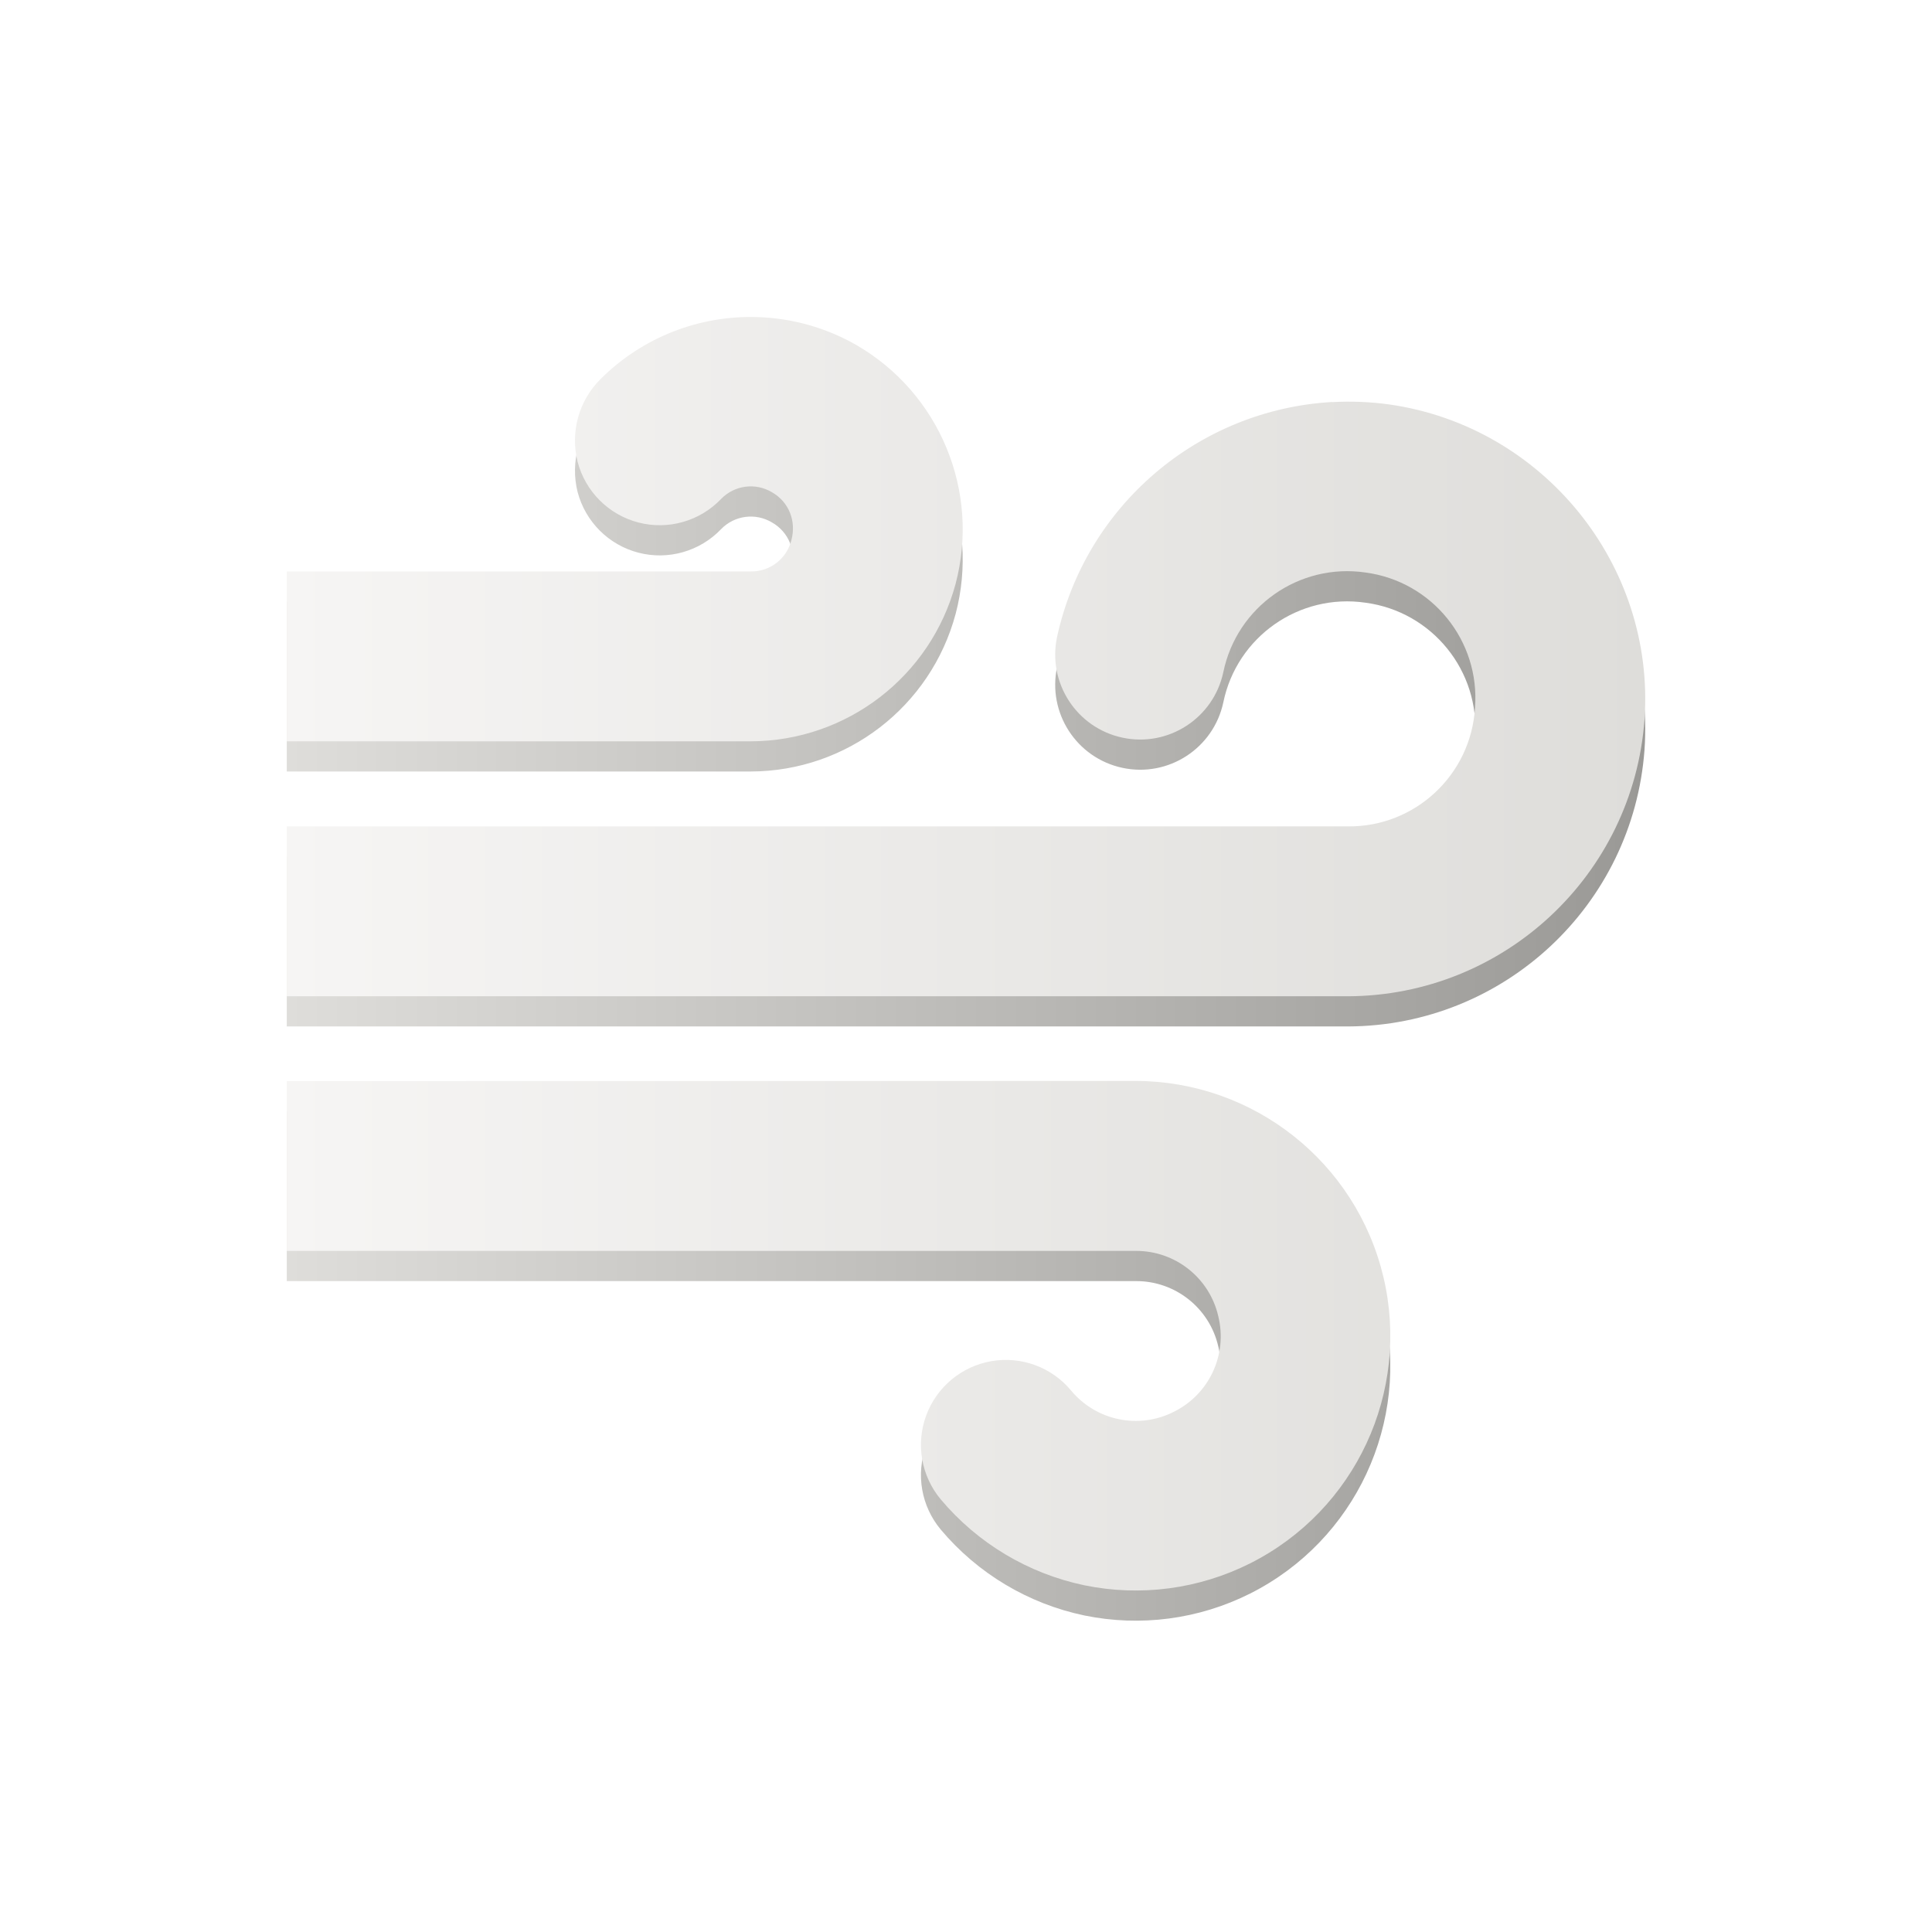
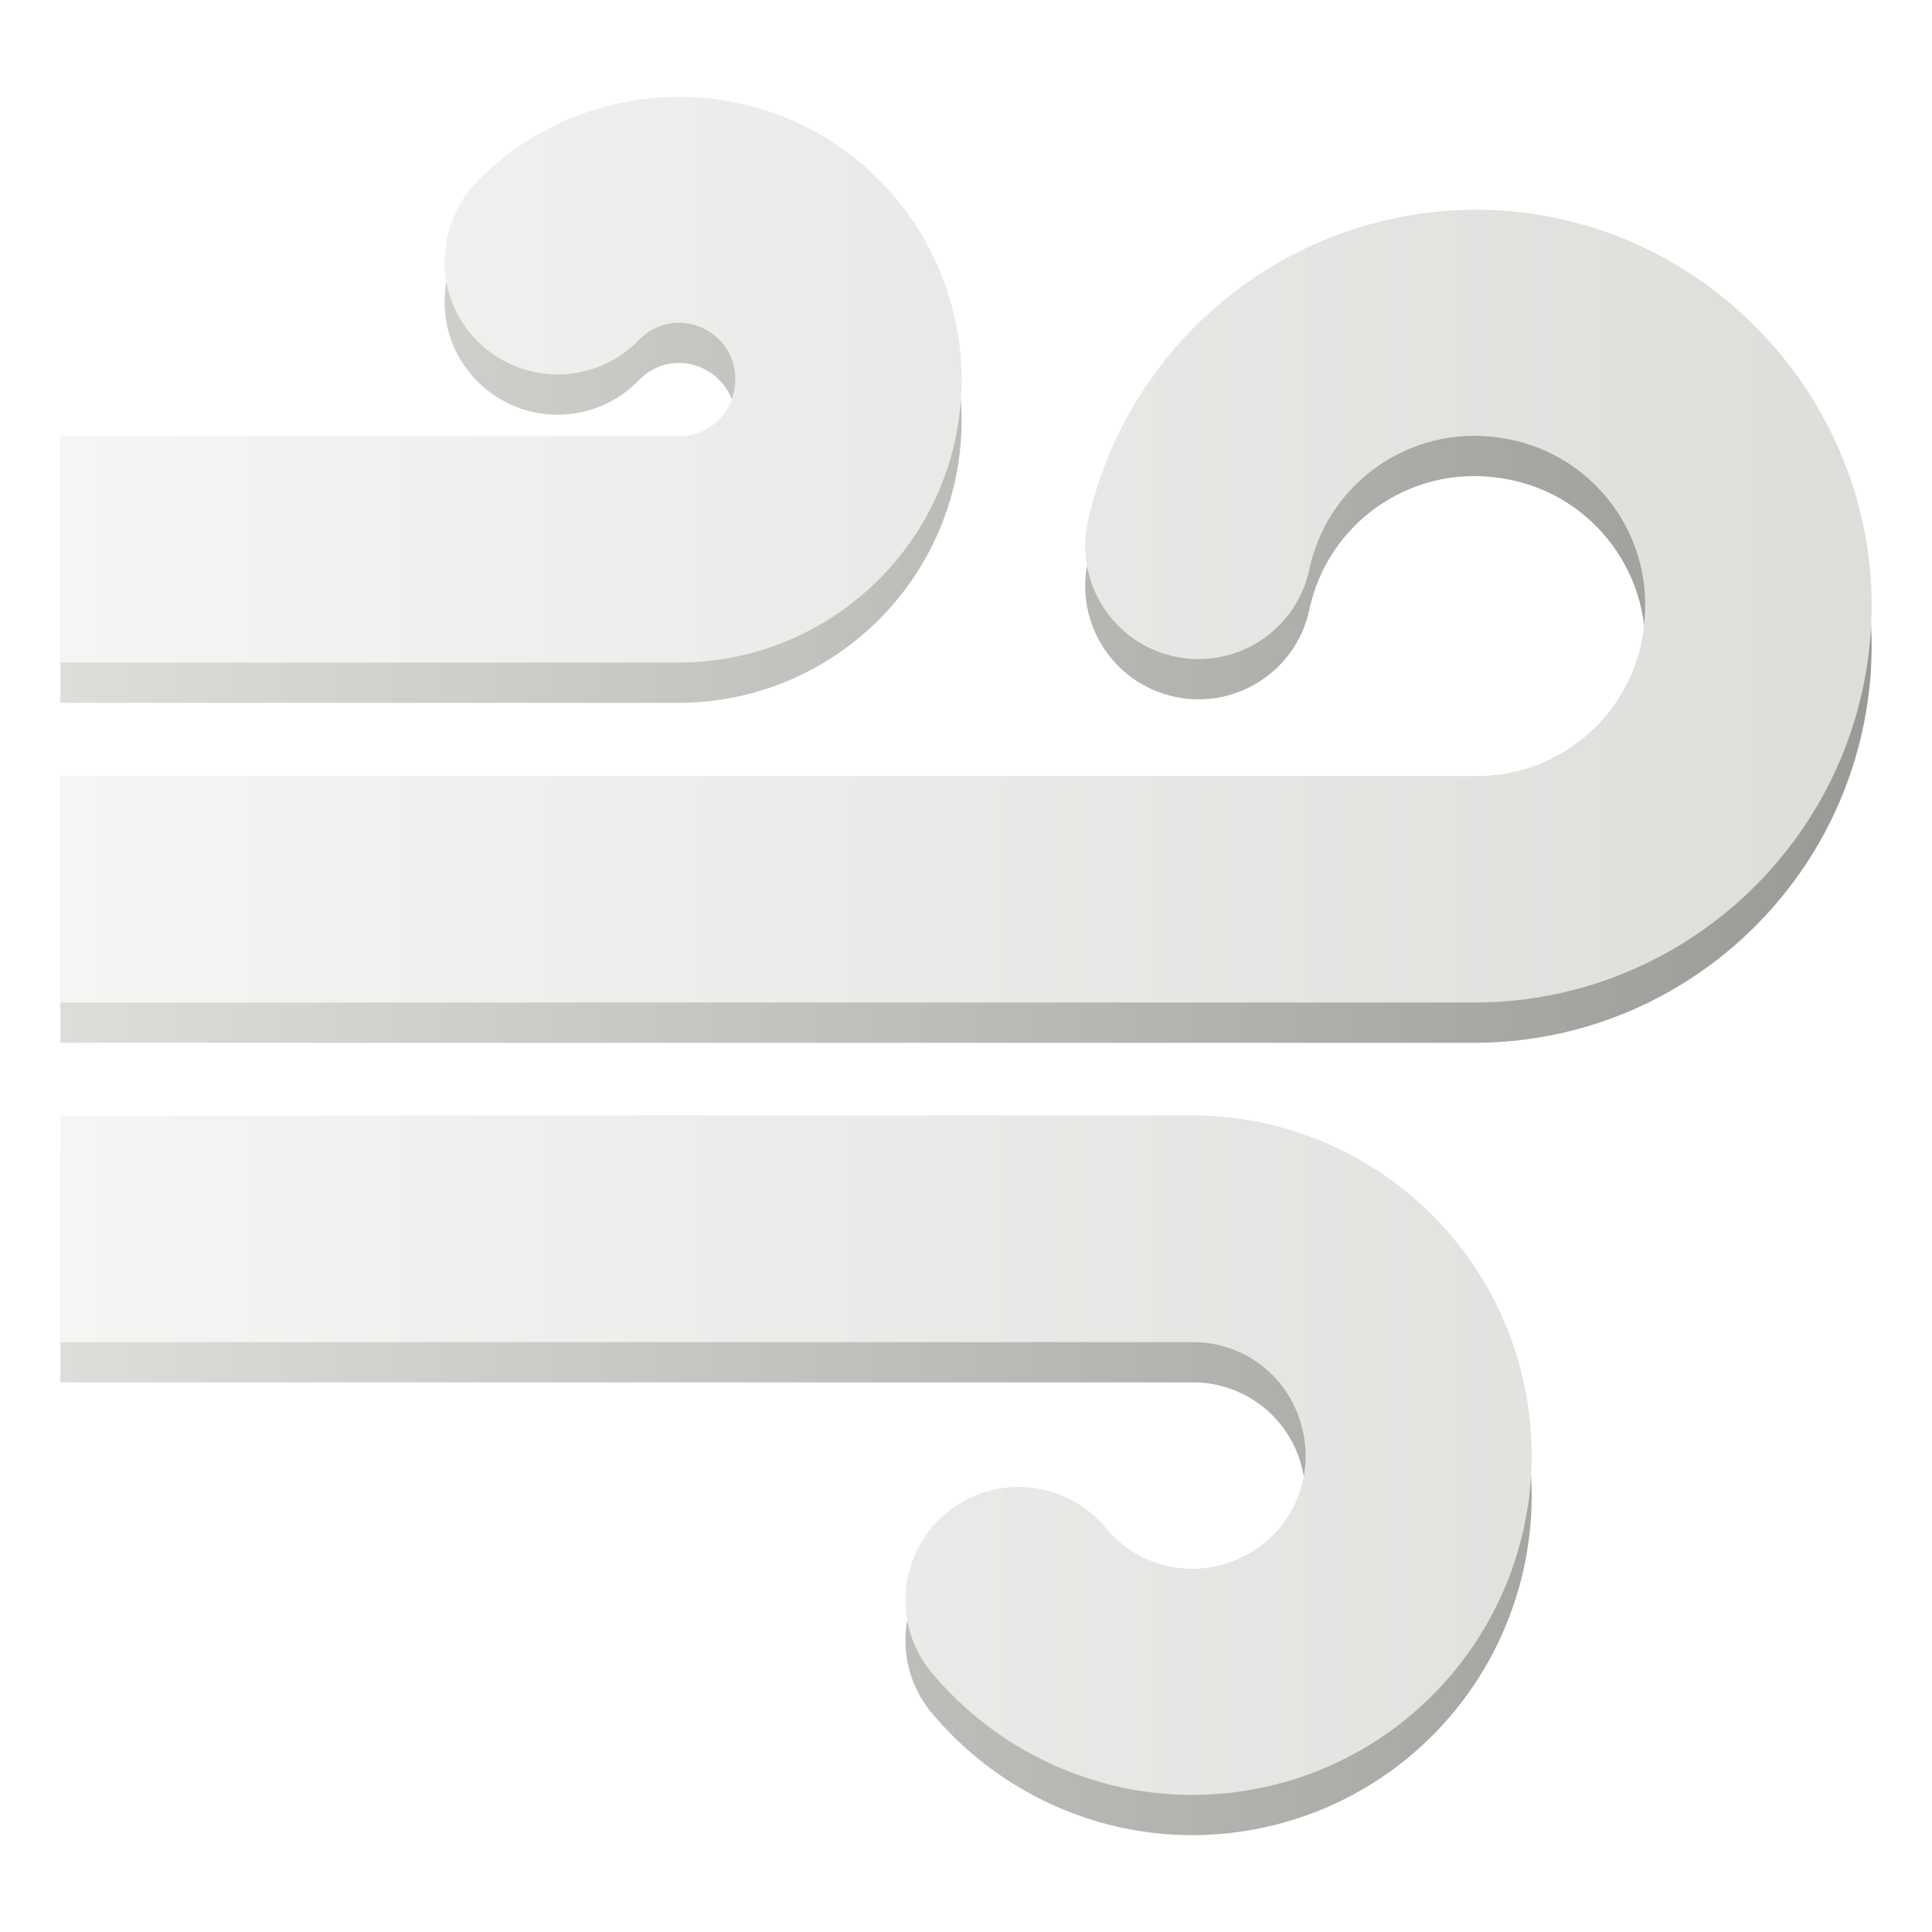
- <svg xmlns="http://www.w3.org/2000/svg" height="128px" viewBox="0 0 128 128" width="128px">
-   <linearGradient id="a" gradientUnits="userSpaceOnUse" x1="19" x2="109" y1="65.187" y2="65.187">
-     <stop offset="0" stop-color="#deddda" />
-     <stop offset="1" stop-color="#9a9996" />
-   </linearGradient>
-   <linearGradient id="b" gradientUnits="userSpaceOnUse" x1="19" x2="109" y1="63.187" y2="63.187">
-     <stop offset="0" stop-color="#f6f5f4" />
-     <stop offset="1" stop-color="#deddda" />
-   </linearGradient>
-   <path d="m 50.18 23.008 c -3.875 -0.125 -7.629 1.355 -10.375 4.09 c -1.449 1.426 -2.035 3.516 -1.539 5.492 c 0.516 1.973 2.059 3.516 4.031 4.027 c 1.973 0.512 4.07 -0.086 5.48 -1.562 c 0.883 -0.91 2.273 -1.094 3.363 -0.445 c 1.125 0.637 1.629 1.914 1.293 3.168 c -0.301 1.238 -1.426 2.105 -2.699 2.082 h -30.734 v 11.254 h 30.734 c 6.363 -0.012 11.93 -4.293 13.578 -10.438 c 1.625 -6.141 -1.059 -12.609 -6.547 -15.801 c -2.008 -1.156 -4.273 -1.797 -6.586 -1.867 m 38.078 5.625 c -8.875 0.512 -16.324 6.871 -18.223 15.559 c -0.648 3.039 1.289 6.031 4.332 6.68 c 3.039 0.648 6.027 -1.289 6.68 -4.328 c 0.891 -4.355 5.027 -7.258 9.426 -6.613 c 4.414 0.59 7.598 4.523 7.25 8.965 c -0.266 4.441 -3.965 7.895 -8.414 7.855 h -70.309 v 11.254 h 70.309 c 10.332 -0.039 18.891 -8.027 19.645 -18.332 c 0.723 -10.262 -6.73 -19.43 -16.922 -20.879 c -1.25 -0.172 -2.516 -0.223 -3.777 -0.152 m -69.254 44.984 v 11.25 h 56.246 c 2.613 -0.016 4.887 1.785 5.469 4.332 c 0.625 2.539 -0.602 5.168 -2.941 6.324 c -2.32 1.184 -5.148 0.598 -6.812 -1.406 c -1.285 -1.547 -3.301 -2.289 -5.285 -1.945 c -1.98 0.344 -3.629 1.723 -4.32 3.613 c -0.691 1.887 -0.32 4.004 0.973 5.547 c 2.445 2.906 5.793 4.91 9.512 5.688 c 3.719 0.766 7.59 0.254 10.984 -1.453 c 6.977 -3.512 10.629 -11.355 8.832 -18.961 c -1.805 -7.609 -8.59 -12.984 -16.41 -13 z m 0 0" fill="url(#a)" />
-   <path d="m 50.18 21.008 c -3.875 -0.125 -7.629 1.355 -10.375 4.09 c -1.449 1.426 -2.035 3.516 -1.539 5.492 c 0.516 1.973 2.059 3.516 4.031 4.027 c 1.973 0.512 4.07 -0.086 5.48 -1.562 c 0.883 -0.91 2.273 -1.094 3.363 -0.445 c 1.125 0.637 1.629 1.914 1.293 3.168 c -0.301 1.238 -1.426 2.105 -2.699 2.082 h -30.734 v 11.254 h 30.734 c 6.363 -0.012 11.93 -4.293 13.578 -10.438 c 1.625 -6.141 -1.059 -12.609 -6.547 -15.801 c -2.008 -1.156 -4.273 -1.797 -6.586 -1.867 m 38.078 5.625 c -8.875 0.512 -16.324 6.871 -18.223 15.559 c -0.648 3.039 1.289 6.031 4.332 6.68 c 3.039 0.648 6.027 -1.289 6.68 -4.328 c 0.891 -4.355 5.027 -7.258 9.426 -6.613 c 4.414 0.59 7.598 4.523 7.25 8.965 c -0.266 4.441 -3.965 7.895 -8.414 7.855 h -70.309 v 11.254 h 70.309 c 10.332 -0.039 18.891 -8.027 19.645 -18.332 c 0.723 -10.262 -6.73 -19.43 -16.922 -20.879 c -1.25 -0.172 -2.516 -0.223 -3.777 -0.152 m -69.254 44.984 v 11.25 h 56.246 c 2.613 -0.016 4.887 1.785 5.469 4.332 c 0.625 2.539 -0.602 5.168 -2.941 6.324 c -2.32 1.184 -5.148 0.598 -6.812 -1.406 c -1.285 -1.547 -3.301 -2.289 -5.285 -1.945 c -1.98 0.344 -3.629 1.723 -4.32 3.613 c -0.691 1.887 -0.32 4.004 0.973 5.547 c 2.445 2.906 5.793 4.91 9.512 5.688 c 3.719 0.766 7.59 0.254 10.984 -1.453 c 6.977 -3.512 10.629 -11.355 8.832 -18.961 c -1.805 -7.609 -8.59 -12.984 -16.41 -13 z m 0 0" fill="url(#b)" />
+ <svg xmlns="http://www.w3.org/2000/svg" xmlns:xlink="http://www.w3.org/1999/xlink" width="96" height="96" viewBox="0 0 25.4 25.4" version="1.1" id="svg1">
+   <defs id="defs1">
+     <linearGradient xlink:href="#linearGradient238" id="linearGradient239" x1="19.5" y1="235.687" x2="109.5" y2="235.687" gradientUnits="userSpaceOnUse" gradientTransform="translate(-0.500034,0.3125122)" />
+     <linearGradient id="linearGradient238">
+       <stop style="stop-color:#deddda;stop-opacity:1;" offset="0" id="stop238" />
+       <stop style="stop-color:#9a9996;stop-opacity:1;" offset="1" id="stop239" />
+     </linearGradient>
+     <linearGradient xlink:href="#linearGradient236" id="linearGradient237" x1="19.5" y1="233.687" x2="109.5" y2="233.687" gradientUnits="userSpaceOnUse" gradientTransform="translate(-0.500034,0.3125122)" />
+     <linearGradient id="linearGradient236">
+       <stop style="stop-color:#f6f5f4;stop-opacity:1;" offset="0" id="stop236" />
+       <stop style="stop-color:#deddda;stop-opacity:1;" offset="1" id="stop237" />
+     </linearGradient>
+   </defs>
+   <g id="g239" transform="matrix(0.2645833,0,0,0.2645833,-4.233333,-49.47708)" style="display:inline;enable-background:new">
+     <path fill="#222222" d="m 50.178,193.82 a 14.062,14.066 0 0 0 -10.372,4.09 5.737,5.739 0 0 0 -1.541,5.491 5.625,5.627 0 0 0 9.511,2.464 2.734,2.734 0 0 1 3.364,-0.445 c 1.125,0.636 1.631,1.913 1.294,3.168 a 2.728,2.729 0 0 1 -2.7,2.082 H 19 v 11.253 H 49.734 A 14.084,14.089 0 0 0 63.312,211.487 14.096,14.1 0 0 0 56.765,195.688 14.062,14.066 0 0 0 50.178,193.82 m 38.08,5.627 a 19.822,19.828 0 0 0 -18.224,15.557 5.631,5.632 0 0 0 11.013,2.352 8.381,8.383 0 0 1 9.427,-6.611 8.381,8.383 0 0 1 7.25,8.963 8.353,8.355 0 0 1 -8.415,7.855 H 19 v 11.253 H 89.31 a 19.765,19.772 0 0 0 19.642,-18.331 c 0.726,-10.263 -6.727,-19.428 -16.919,-20.88 a 19.687,19.693 0 0 0 -3.78,-0.152 m -69.252,44.984 v 11.253 H 75.248 a 5.569,5.57 0 0 1 5.467,4.332 5.569,5.57 0 0 1 -2.942,6.324 5.569,5.57 0 0 1 -6.812,-1.407 5.625,5.626 0 1 0 -8.634,7.213 16.987,16.992 0 0 0 9.512,5.688 16.874,16.88 0 0 0 10.985,-1.452 16.874,16.88 0 0 0 8.831,-18.961 16.897,16.902 0 0 0 -16.407,-13.003 z m 0,0" id="path1-75-1" style="display:inline;fill:url(#linearGradient239);stroke-width:5.626;enable-background:new" />
+     <path fill="#222222" d="m 50.178,191.82 a 14.062,14.066 0 0 0 -10.372,4.09 5.737,5.739 0 0 0 -1.541,5.491 5.625,5.627 0 0 0 9.511,2.464 2.734,2.734 0 0 1 3.364,-0.445 c 1.125,0.636 1.631,1.913 1.294,3.168 a 2.728,2.729 0 0 1 -2.7,2.082 H 19 v 11.253 H 49.734 A 14.084,14.089 0 0 0 63.312,209.487 14.096,14.1 0 0 0 56.765,193.688 14.062,14.066 0 0 0 50.178,191.82 m 38.08,5.627 a 19.822,19.828 0 0 0 -18.224,15.557 5.631,5.632 0 0 0 11.013,2.352 8.381,8.383 0 0 1 9.427,-6.611 8.381,8.383 0 0 1 7.25,8.963 8.353,8.355 0 0 1 -8.415,7.855 H 19 v 11.253 H 89.31 a 19.765,19.772 0 0 0 19.642,-18.331 c 0.726,-10.263 -6.727,-19.428 -16.919,-20.88 a 19.687,19.693 0 0 0 -3.78,-0.152 m -69.252,44.984 v 11.253 H 75.248 a 5.569,5.57 0 0 1 5.467,4.332 5.569,5.57 0 0 1 -2.942,6.324 5.569,5.57 0 0 1 -6.812,-1.407 5.625,5.626 0 1 0 -8.634,7.213 16.987,16.992 0 0 0 9.512,5.688 16.874,16.88 0 0 0 10.985,-1.452 16.874,16.88 0 0 0 8.831,-18.961 16.897,16.902 0 0 0 -16.407,-13.003 z m 0,0" id="path235" style="display:inline;fill:url(#linearGradient237);stroke-width:5.626;enable-background:new" />
+   </g>
</svg>
